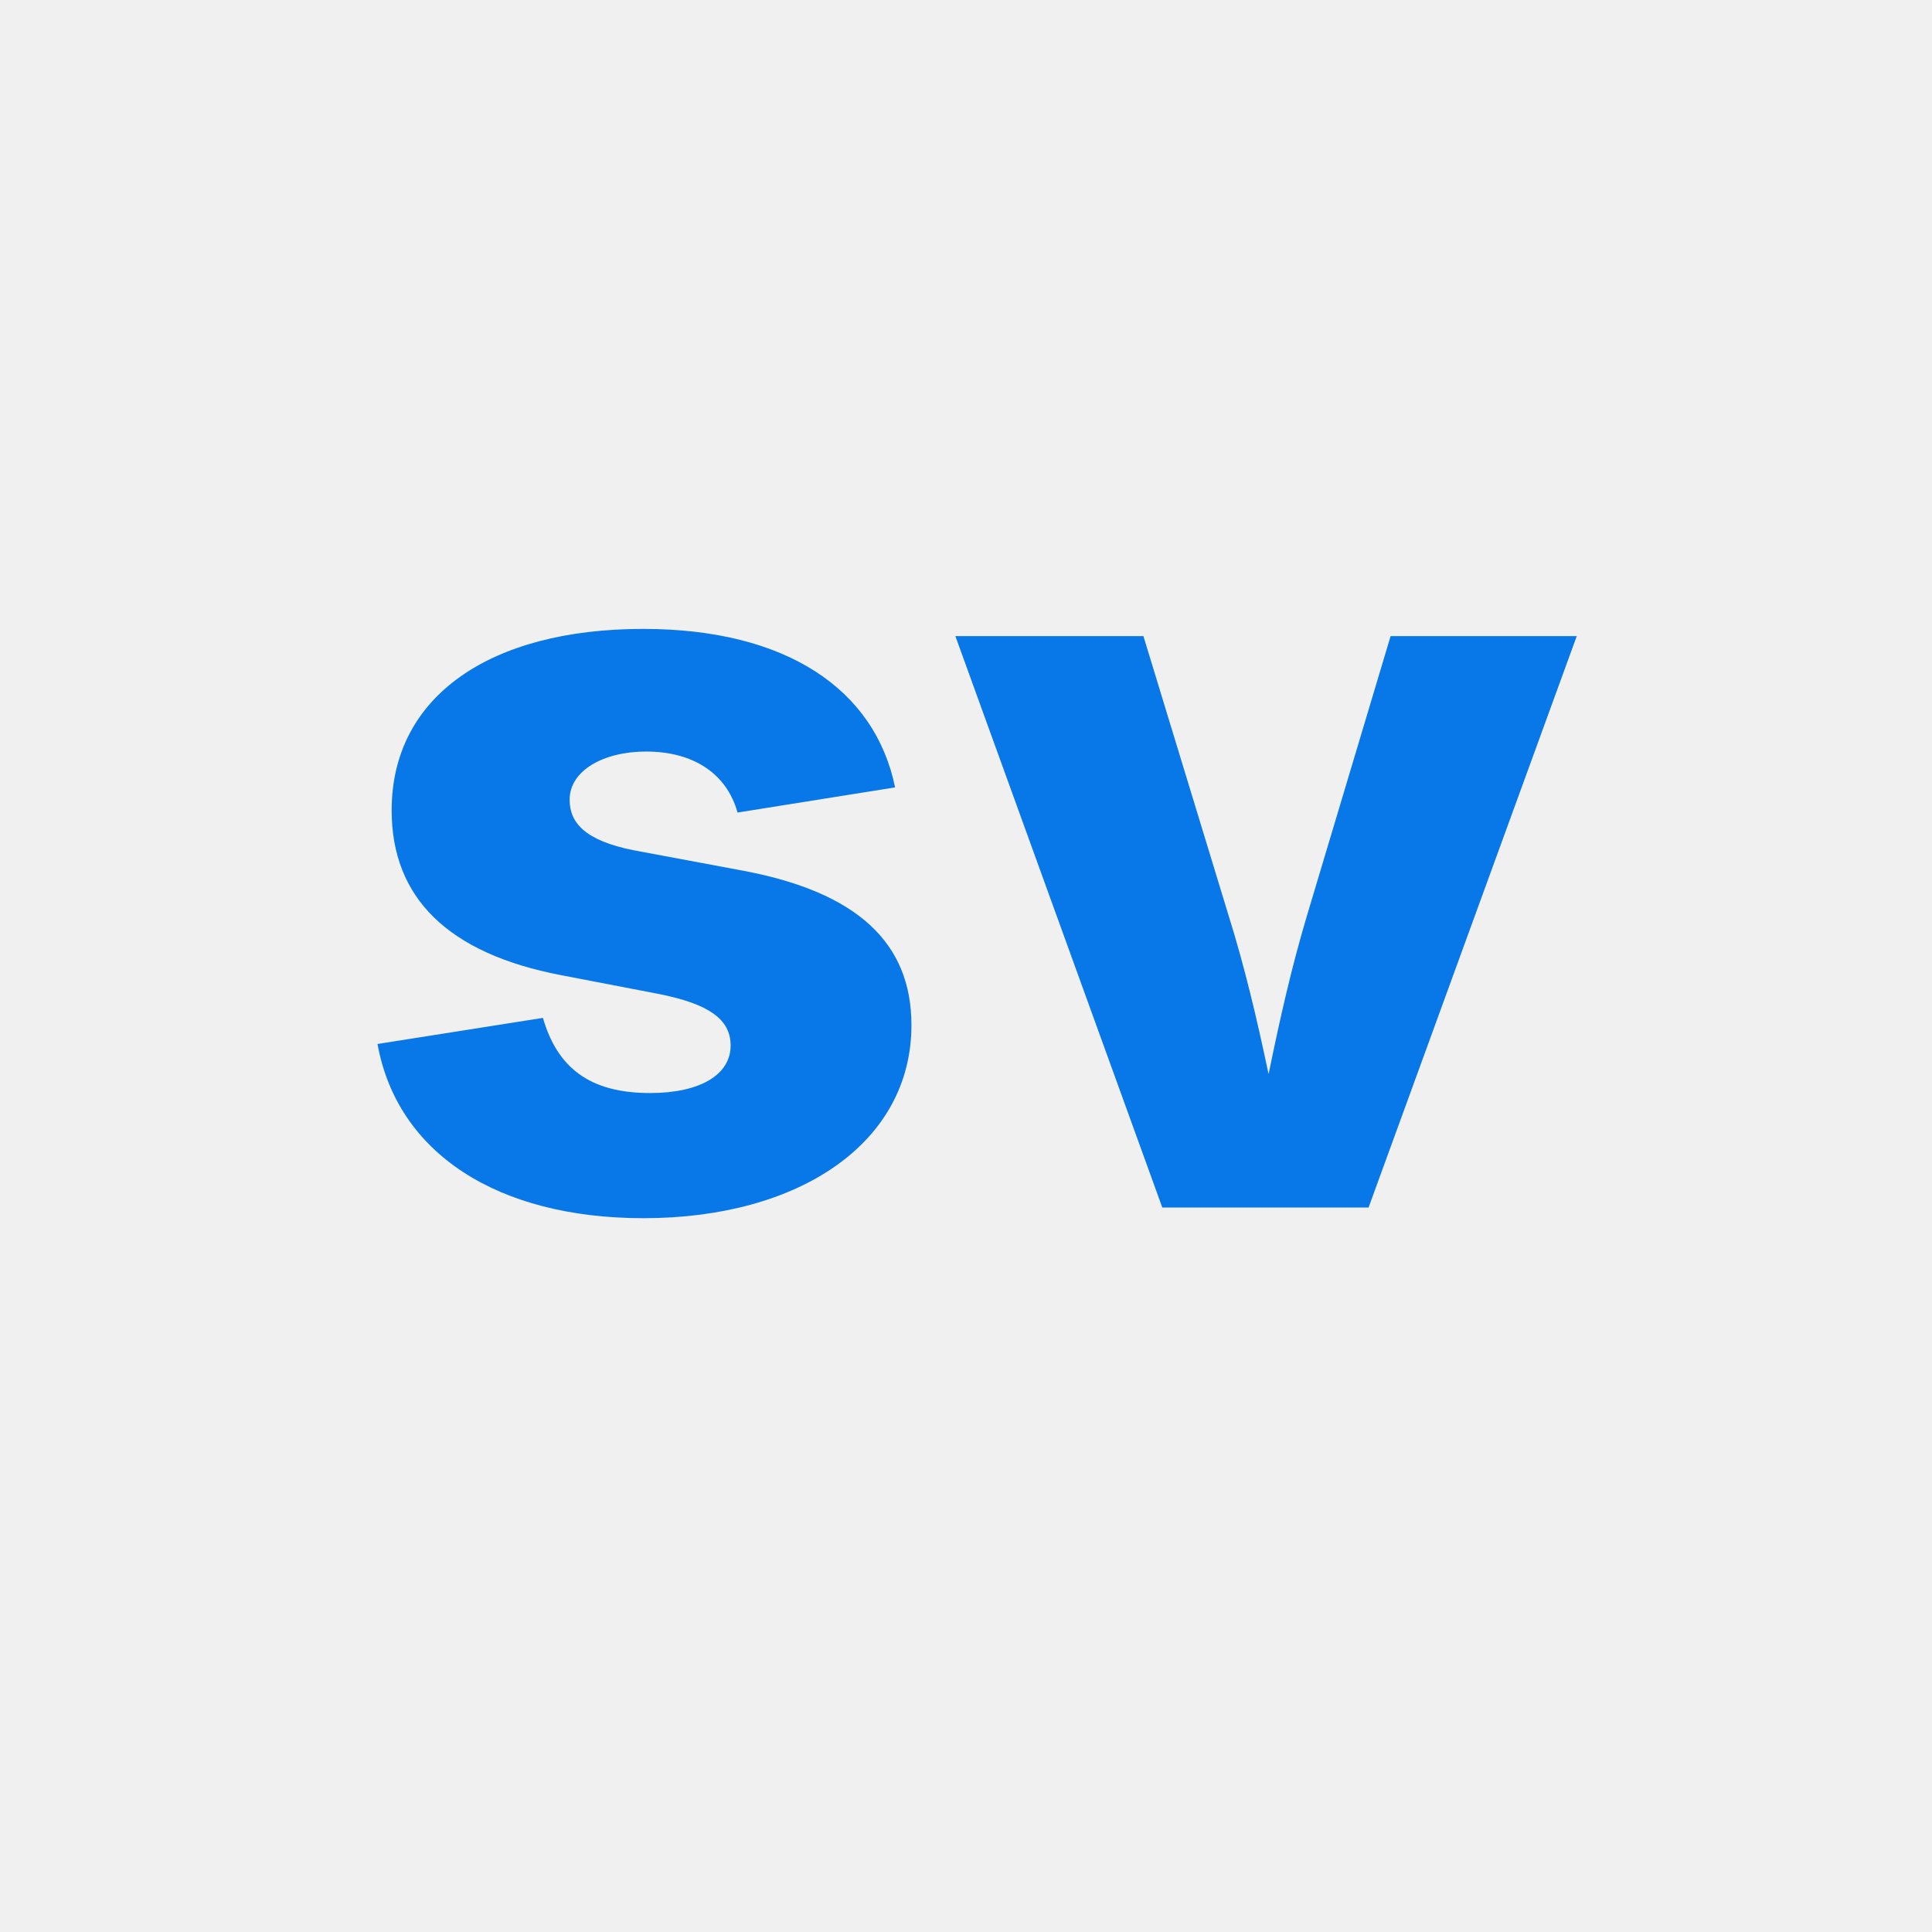
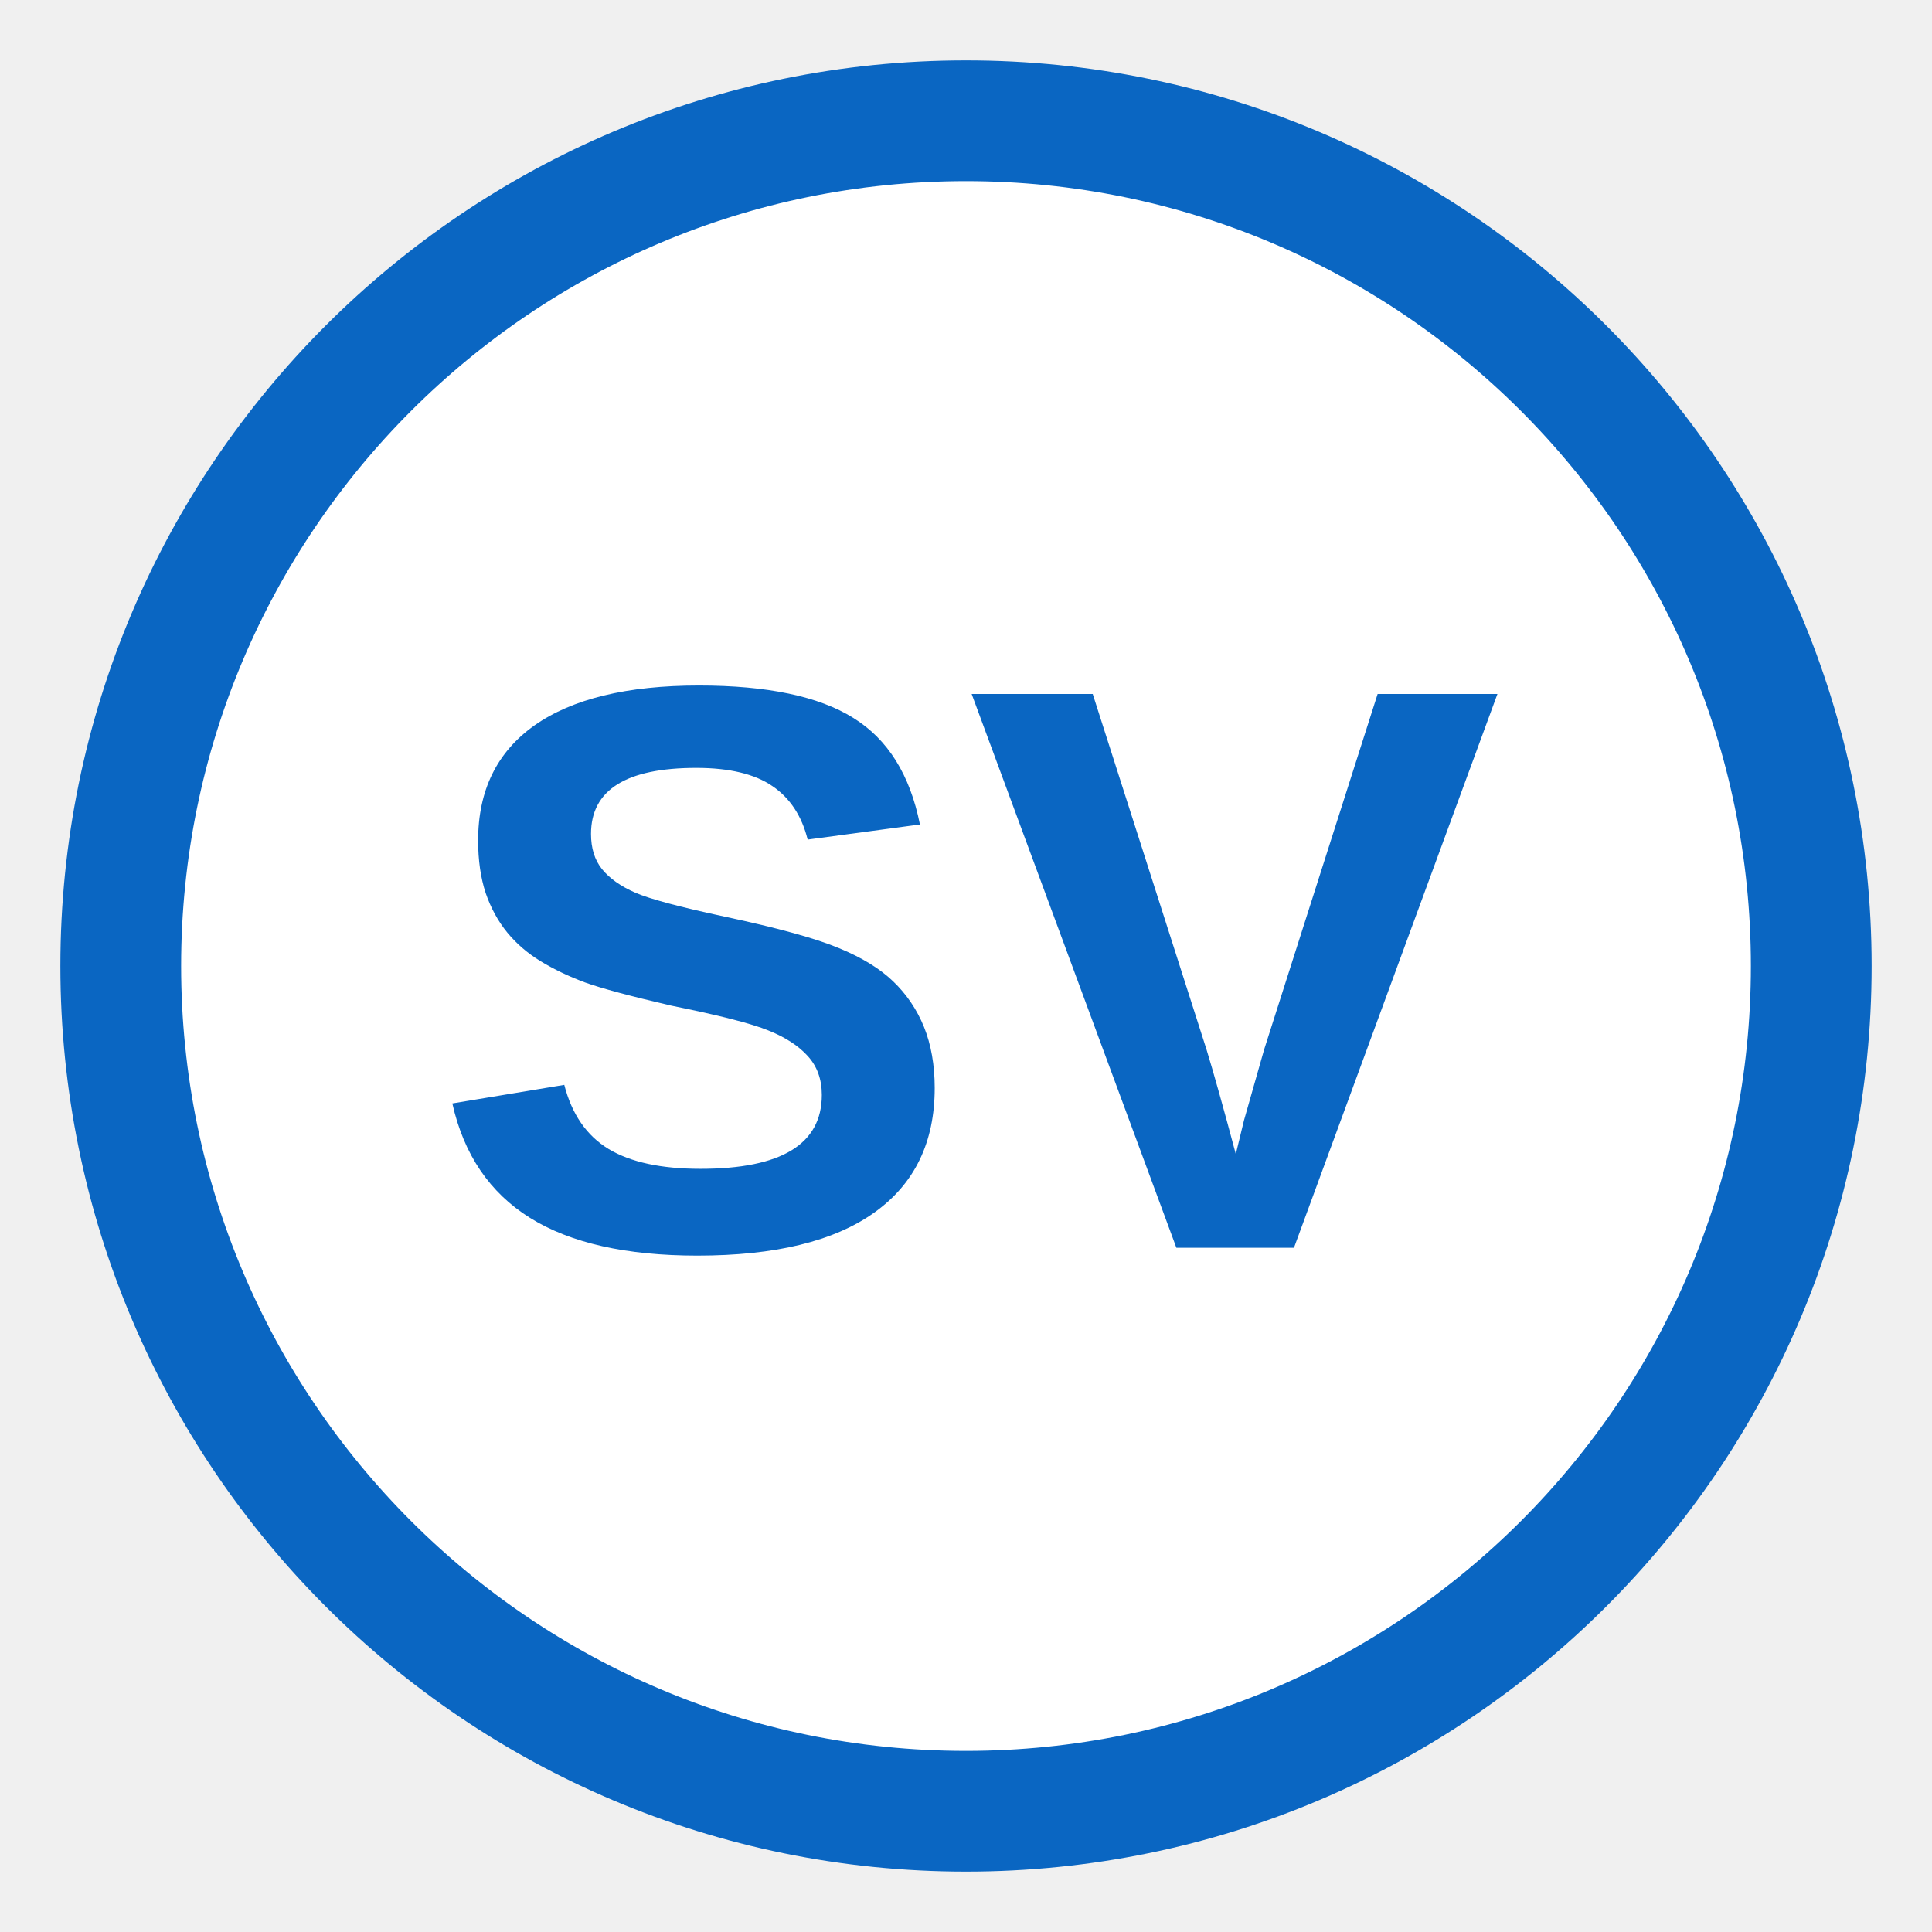
<svg xmlns="http://www.w3.org/2000/svg" viewBox="0 0 96 96" role="img" aria-label="SV">
  <rect width="96" height="96" fill="transparent" />
-   <text x="48" y="60" fill="#0878E8" font-family="Inter, Arial, Helvetica, sans-serif" font-size="52" font-weight="800" text-anchor="middle">sv</text>
+   <circle cx="48" cy="48" r="42" fill="#FFFFFF" stroke="#0A66C2" stroke-width="6" />
+   <text x="48" y="62" fill="#0A66C2" font-family="Arial, Helvetica, sans-serif" font-size="40" font-weight="800" text-anchor="middle">SV</text>
</svg>
